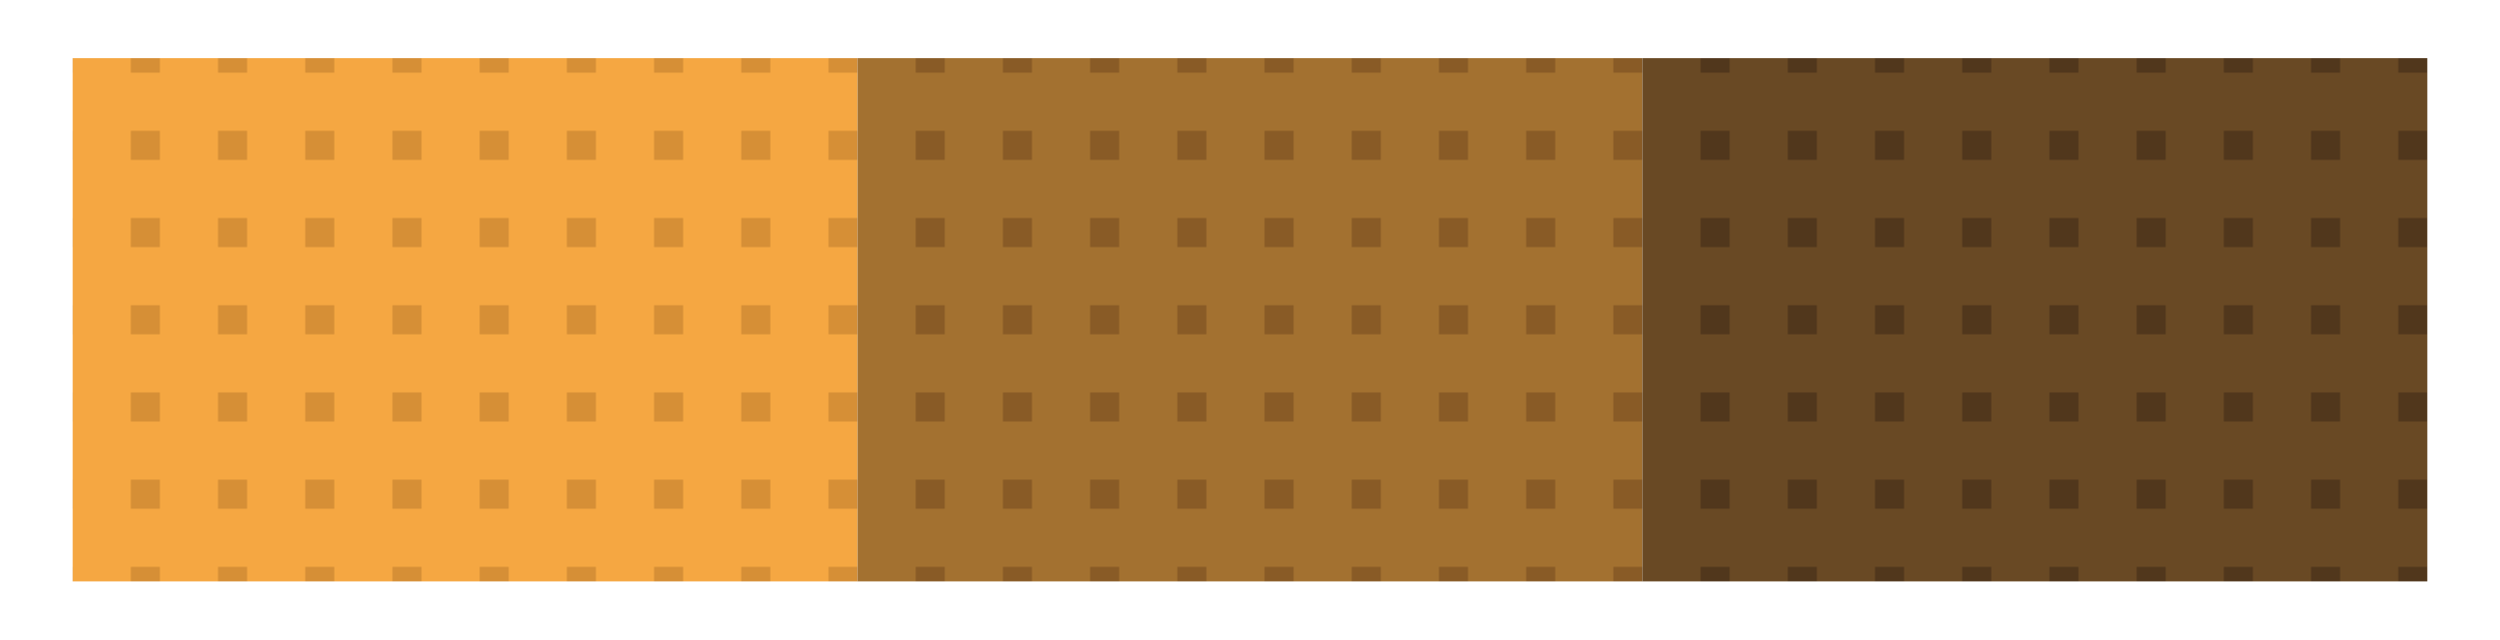
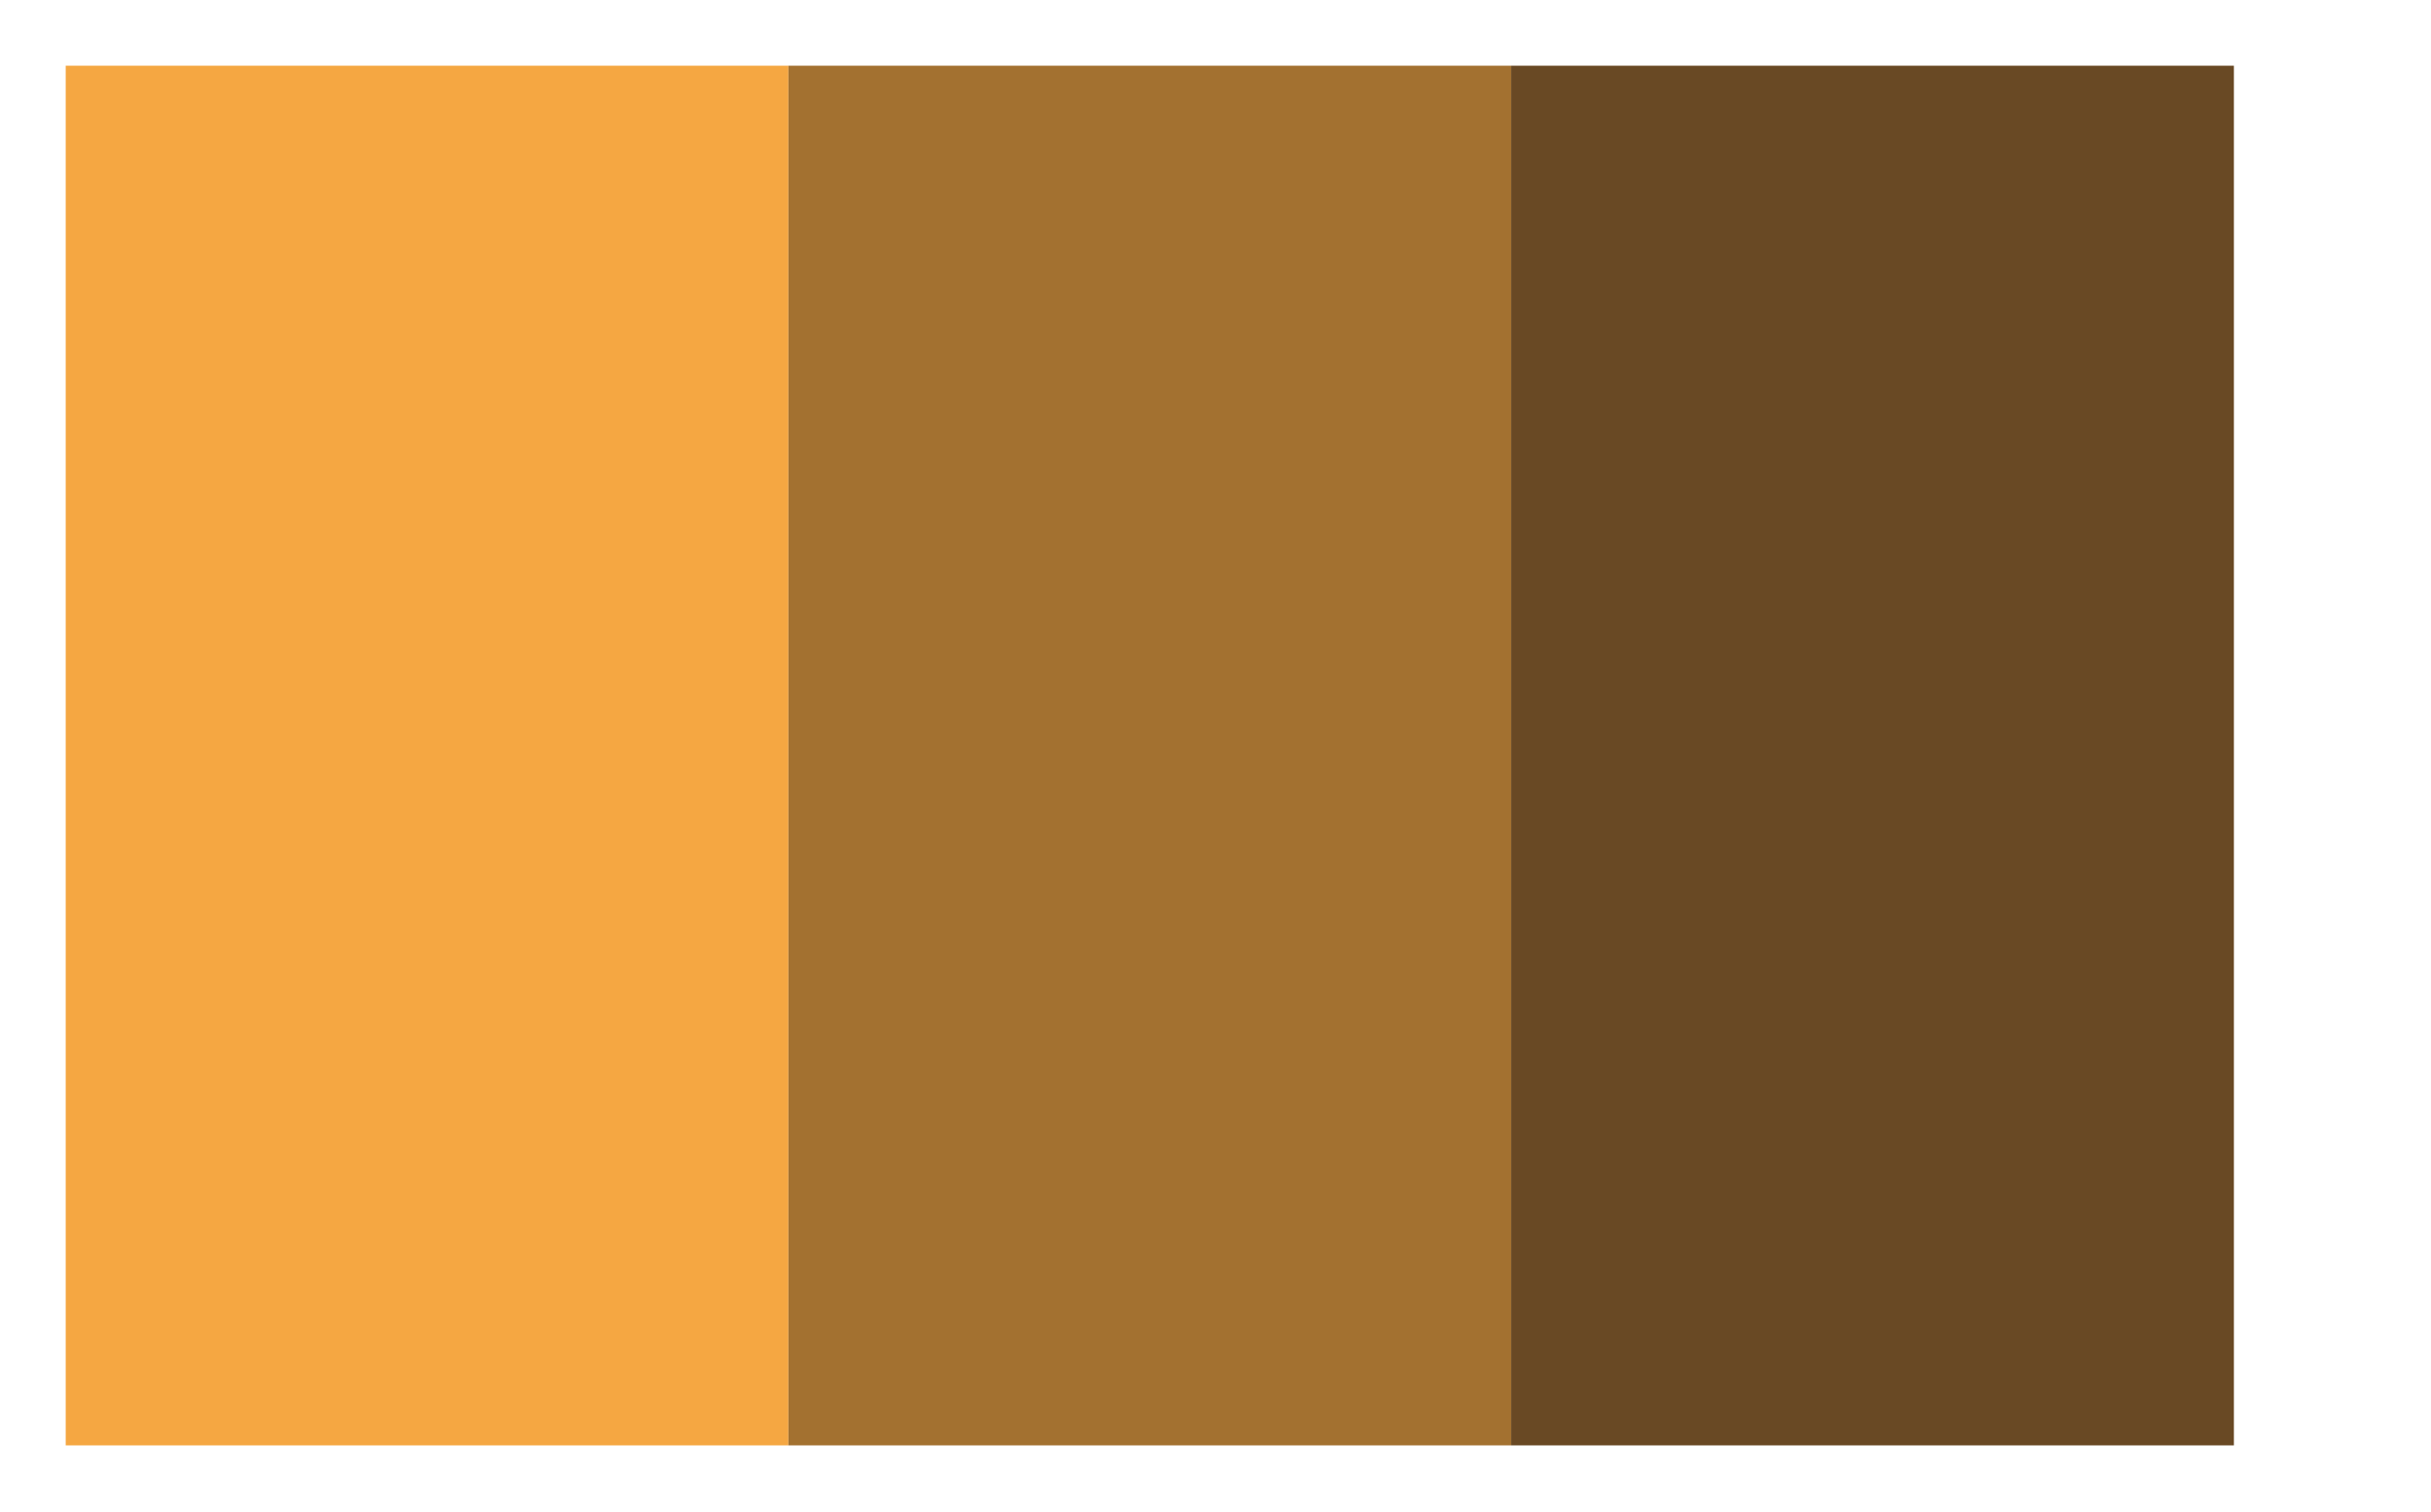
- <svg xmlns="http://www.w3.org/2000/svg" viewBox="0 0 172 44" role="img" aria-label="Workbench">
-   <defs>
-     <pattern id="bright" width="6" height="6" patternUnits="userSpaceOnUse">
-       <rect width="6" height="6" fill="#f5a742" />
-       <rect x="3" y="3" width="2" height="2" fill="#d68f36" />
-     </pattern>
-     <pattern id="mid" width="6" height="6" patternUnits="userSpaceOnUse">
-       <rect width="6" height="6" fill="#a37130" />
-       <rect x="3" y="3" width="2" height="2" fill="#895b26" />
-     </pattern>
-     <pattern id="dim" width="6" height="6" patternUnits="userSpaceOnUse">
-       <rect width="6" height="6" fill="#694924" />
-       <rect x="3" y="3" width="2" height="2" fill="#51371c" />
-     </pattern>
-   </defs>
-   <rect x="5" y="4" width="54" height="36" fill="url(#bright)" />
-   <rect x="59" y="4" width="54" height="36" fill="url(#mid)" />
-   <rect x="113" y="4" width="54" height="36" fill="url(#dim)" />
+ <svg xmlns="http://www.w3.org/2000/svg" viewBox="0 0 148 92" role="img" aria-label="Workbench">
+   <rect x="4" y="4" width="44" height="84" fill="#f5a742" />
+   <rect x="48" y="4" width="44" height="84" fill="#a37130" />
+   <rect x="92" y="4" width="44" height="84" fill="#694924" />
</svg>
